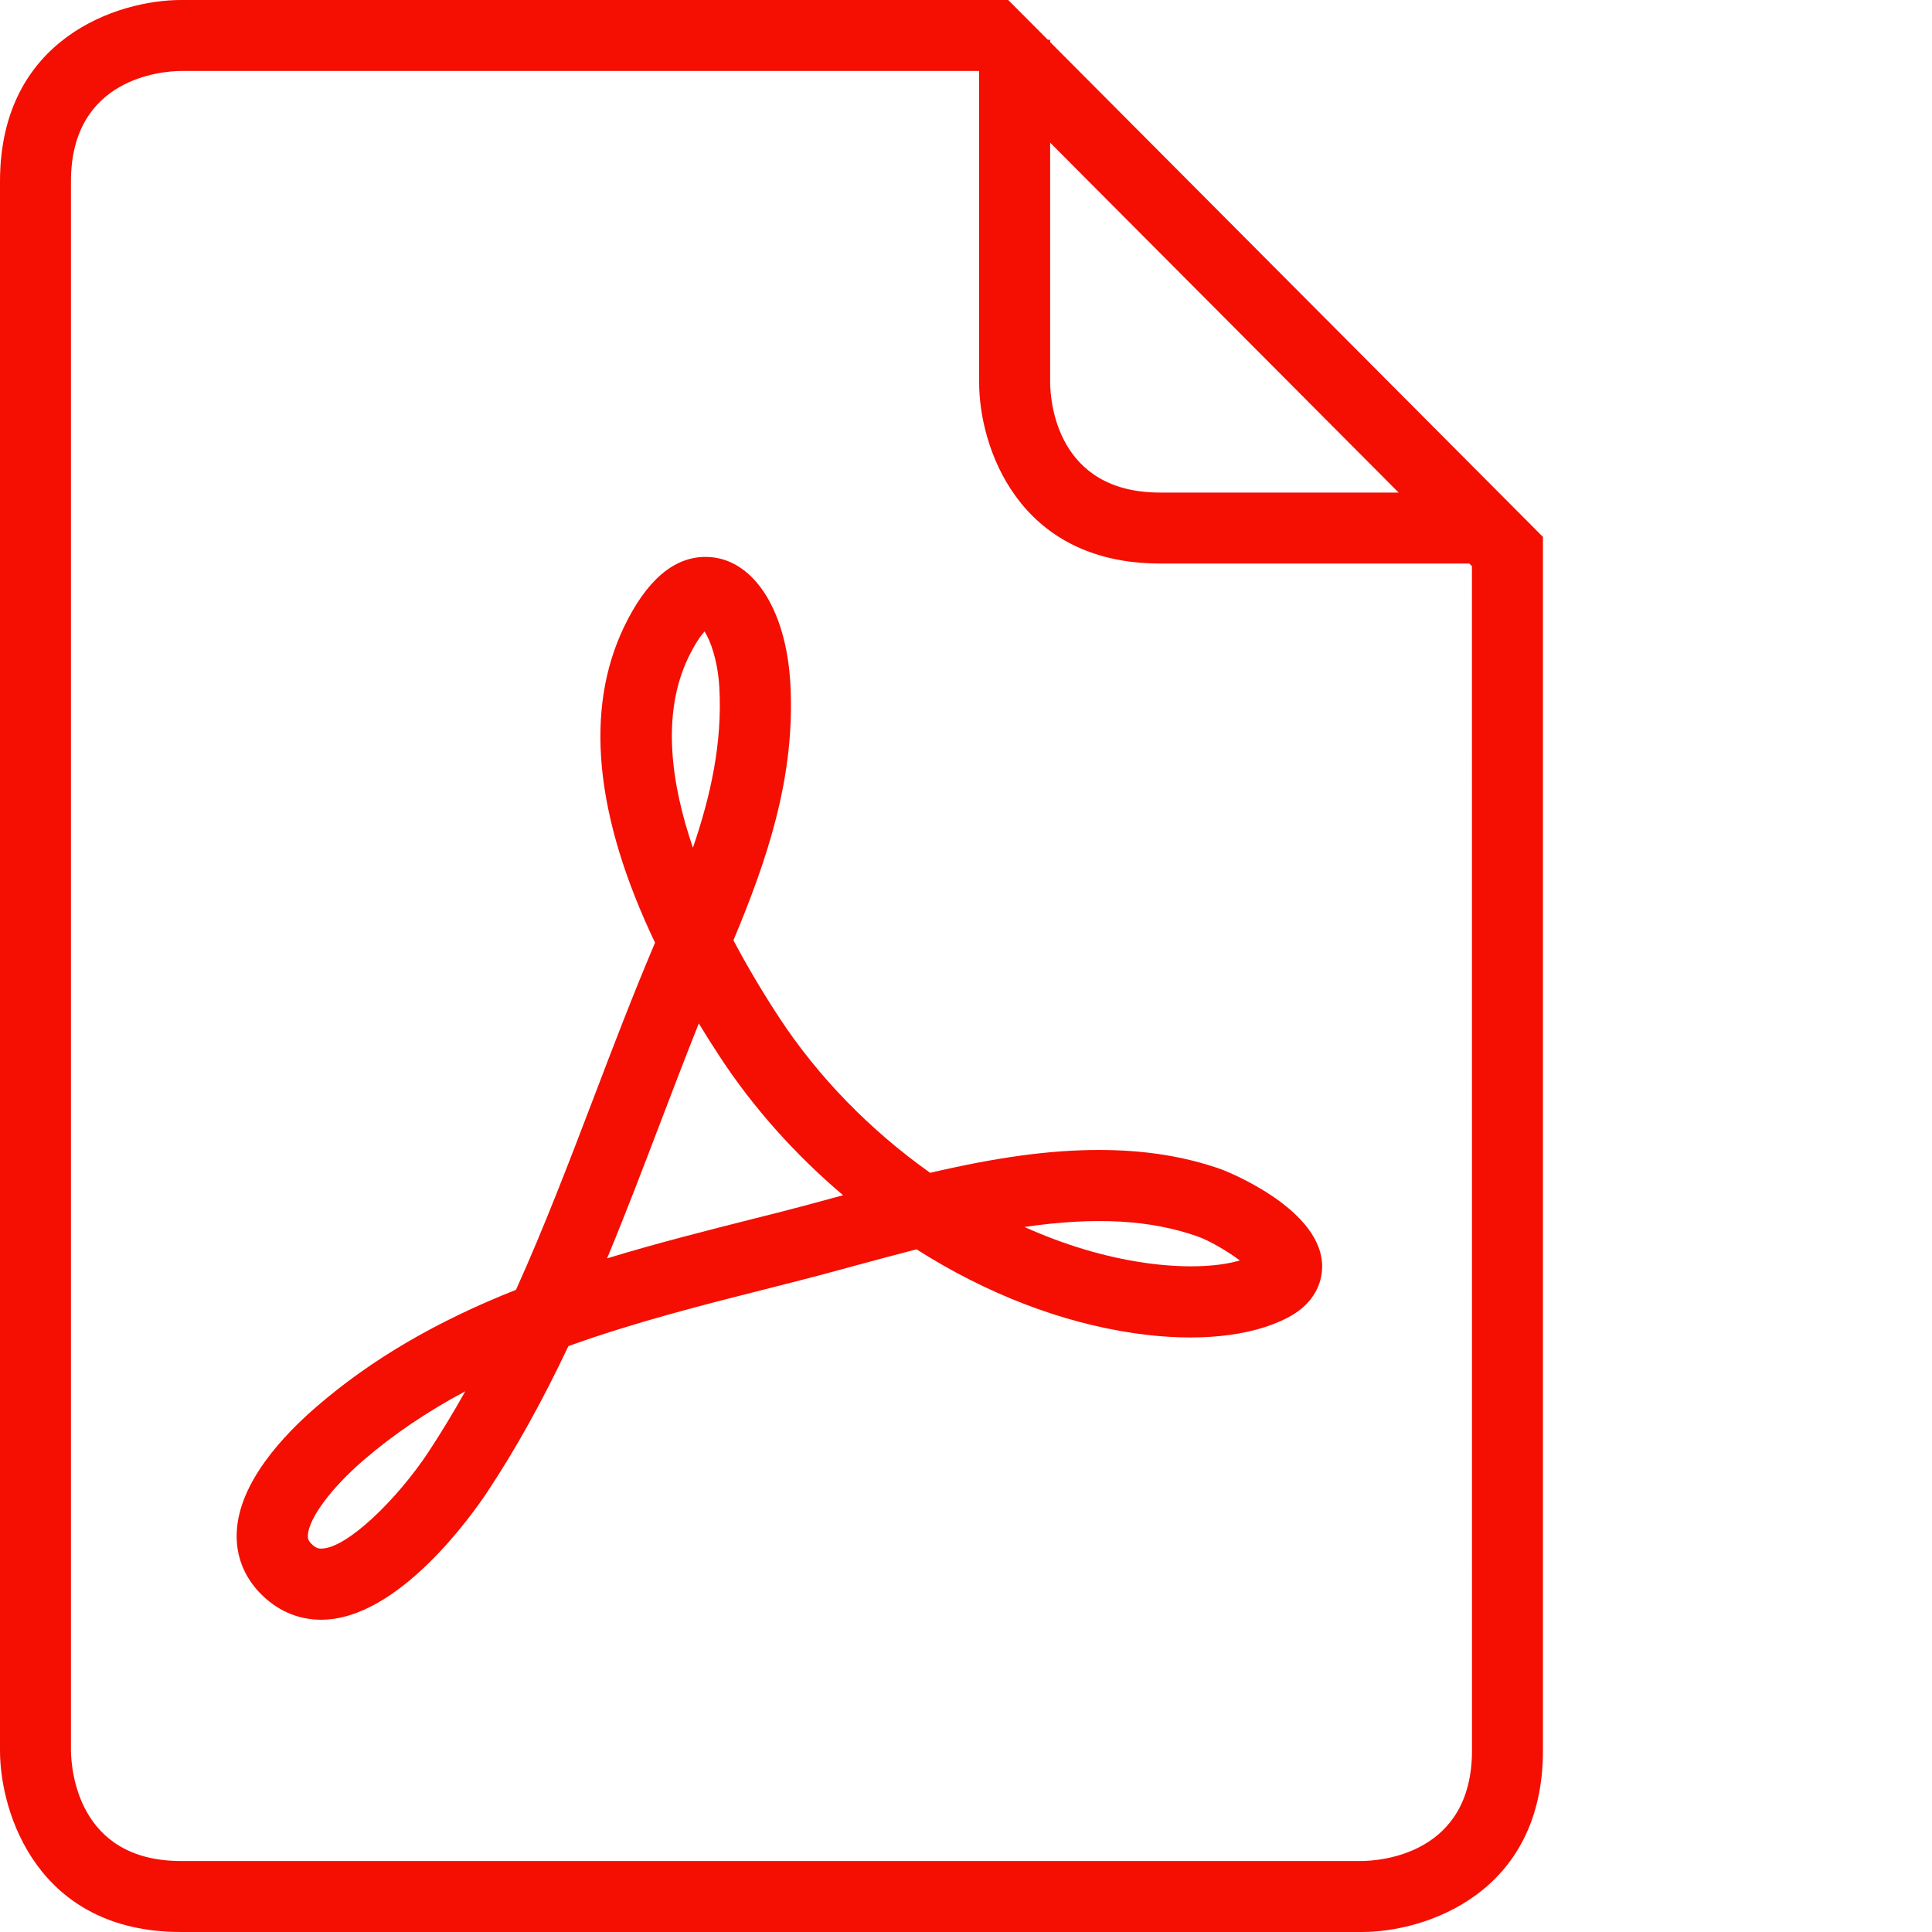
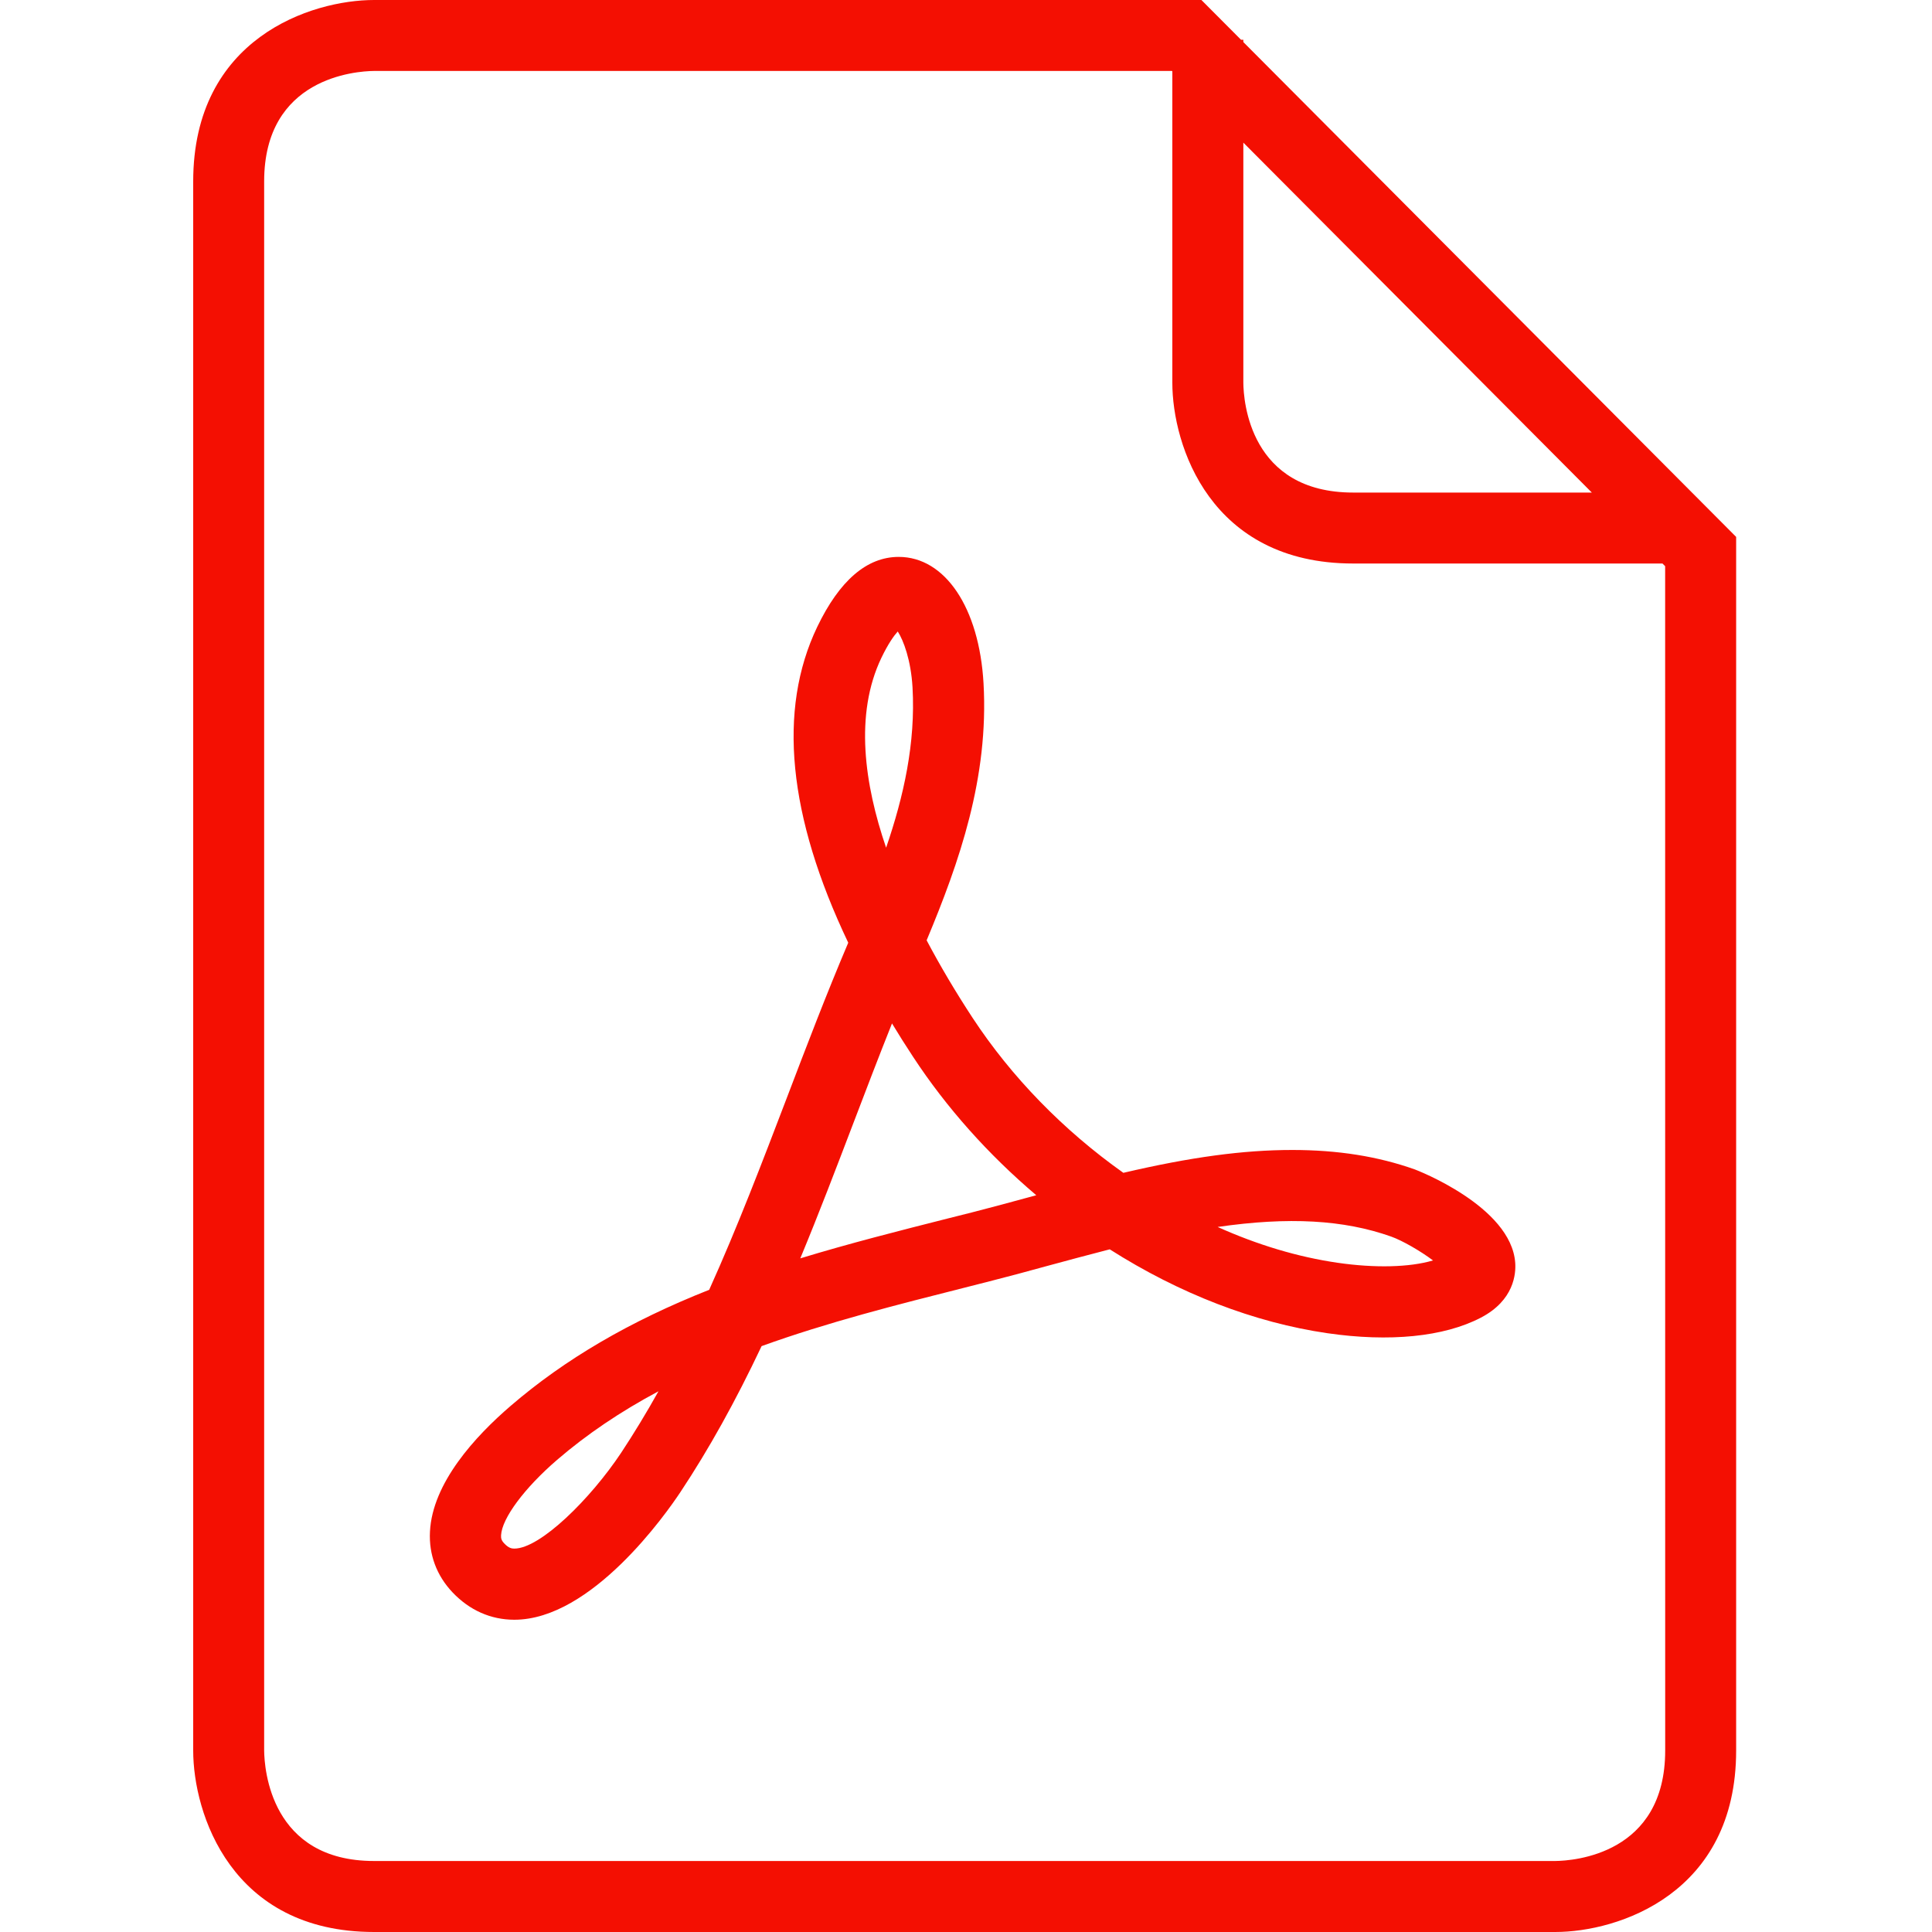
- <svg xmlns="http://www.w3.org/2000/svg" width="256px" height="256px" viewBox="0 0 40.00 40.00" fill="none" stroke="#000000" stroke-width="0">
+ <svg xmlns="http://www.w3.org/2000/svg" width="256px" height="256px" viewBox="-4 0 40 40" fill="none">
  <g id="SVGRepo_bgCarrier" stroke-width="0" />
-   <g id="SVGRepo_tracerCarrier" stroke-linecap="round" stroke-linejoin="round" stroke="#CCCCCC" stroke-width="0.8" />
+   <g id="SVGRepo_tracerCarrier" stroke-linecap="round" stroke-linejoin="round" />
  <g id="SVGRepo_iconCarrier">
    <path d="M25.669 26.096C25.181 26.24 24.466 26.256 23.698 26.145C22.875 26.026 22.035 25.774 21.21 25.403C22.682 25.189 23.824 25.255 24.8 25.601C25.032 25.683 25.412 25.902 25.669 26.096ZM17.455 24.746C17.395 24.762 17.336 24.778 17.278 24.794C16.881 24.902 16.496 25.007 16.125 25.101L15.624 25.227C14.617 25.482 13.586 25.743 12.569 26.053C12.956 25.121 13.315 24.178 13.667 23.256C13.927 22.574 14.193 21.877 14.468 21.189C14.607 21.42 14.753 21.65 14.905 21.881C15.595 22.933 16.462 23.904 17.455 24.746ZM14.893 14.233C14.958 15.383 14.71 16.49 14.346 17.551C13.897 16.239 13.688 14.789 14.249 13.618C14.393 13.319 14.511 13.158 14.587 13.074C14.705 13.257 14.86 13.664 14.893 14.233ZM9.633 28.805C9.381 29.256 9.124 29.678 8.861 30.077C8.224 31.035 7.184 32.062 6.649 32.062C6.597 32.062 6.533 32.054 6.44 31.955C6.38 31.893 6.371 31.848 6.374 31.786C6.392 31.434 6.859 30.806 7.535 30.224C8.149 29.696 8.844 29.226 9.633 28.805ZM27.371 26.146C27.289 24.972 25.312 24.219 25.293 24.212C24.529 23.941 23.699 23.809 22.755 23.809C21.745 23.809 20.657 23.955 19.258 24.282C18.014 23.4 16.939 22.296 16.136 21.073C15.782 20.533 15.463 19.994 15.185 19.468C15.863 17.845 16.474 16.101 16.363 14.148C16.274 12.582 15.567 11.53 14.607 11.53C13.948 11.53 13.381 12.018 12.919 12.981C12.097 14.699 12.313 16.896 13.562 19.518C13.112 20.575 12.694 21.671 12.29 22.731C11.786 24.05 11.267 25.41 10.683 26.704C9.043 27.353 7.696 28.14 6.574 29.106C5.839 29.737 4.952 30.703 4.902 31.711C4.877 32.185 5.04 32.621 5.37 32.969C5.722 33.34 6.163 33.535 6.649 33.535C8.252 33.535 9.795 31.333 10.088 30.891C10.677 30.003 11.228 29.012 11.768 27.87C13.129 27.378 14.579 27.011 15.985 26.656L16.488 26.528C16.867 26.432 17.26 26.326 17.663 26.215C18.09 26.1 18.53 25.98 18.976 25.866C20.419 26.784 21.971 27.383 23.485 27.603C24.76 27.788 25.892 27.681 26.659 27.281C27.349 26.922 27.387 26.368 27.371 26.146ZM30.476 36.243C30.476 38.393 28.58 38.526 28.198 38.53H3.745C1.602 38.53 1.473 36.622 1.469 36.243L1.469 3.756C1.469 1.604 3.368 1.473 3.745 1.469H20.263L20.272 1.478V7.924C20.272 9.218 21.054 11.667 24.016 11.667H30.42L30.475 11.722L30.476 36.243ZM28.957 10.198H24.017C21.875 10.198 21.745 8.3 21.742 7.924V2.953L28.957 10.198ZM31.945 36.243V11.116L21.742 0.871V0.823H21.694L20.874 0H3.745C2.45 0 0 0.785 0 3.757V36.243C0 37.543 0.783 40 3.745 40H28.2C29.495 40 31.945 39.214 31.945 36.243Z" fill="#F40F02" />
  </g>
</svg>
